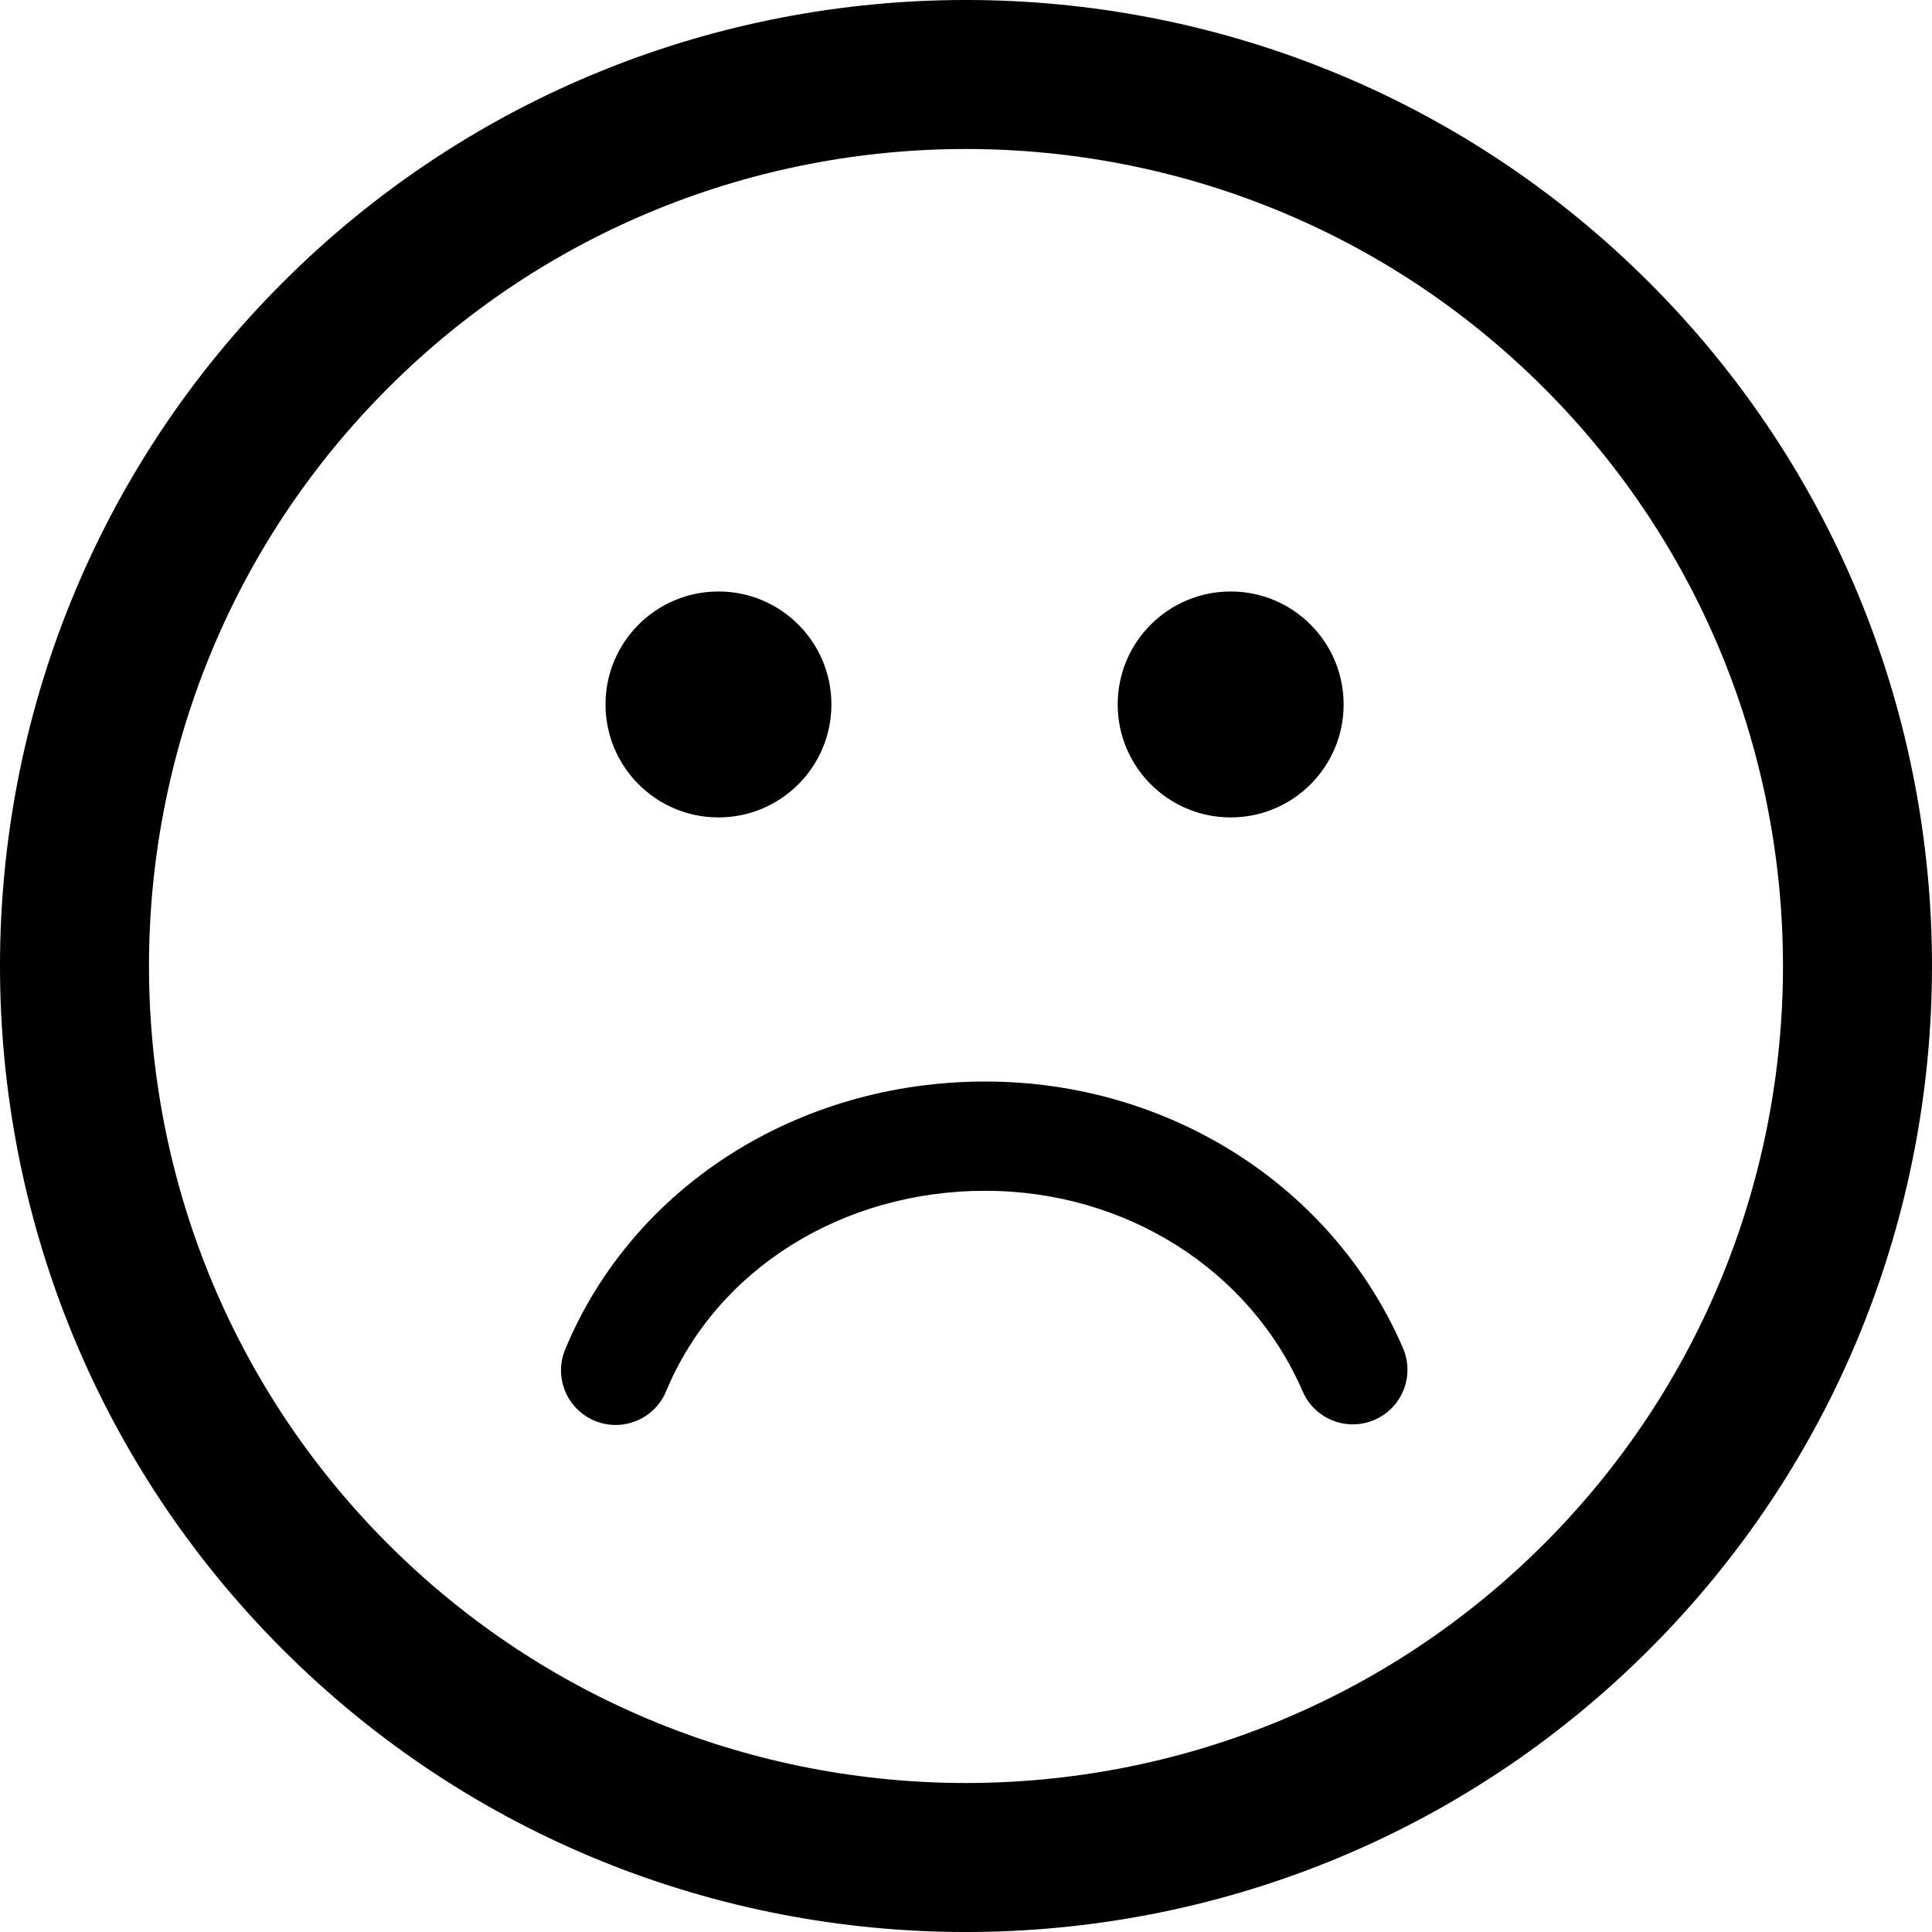
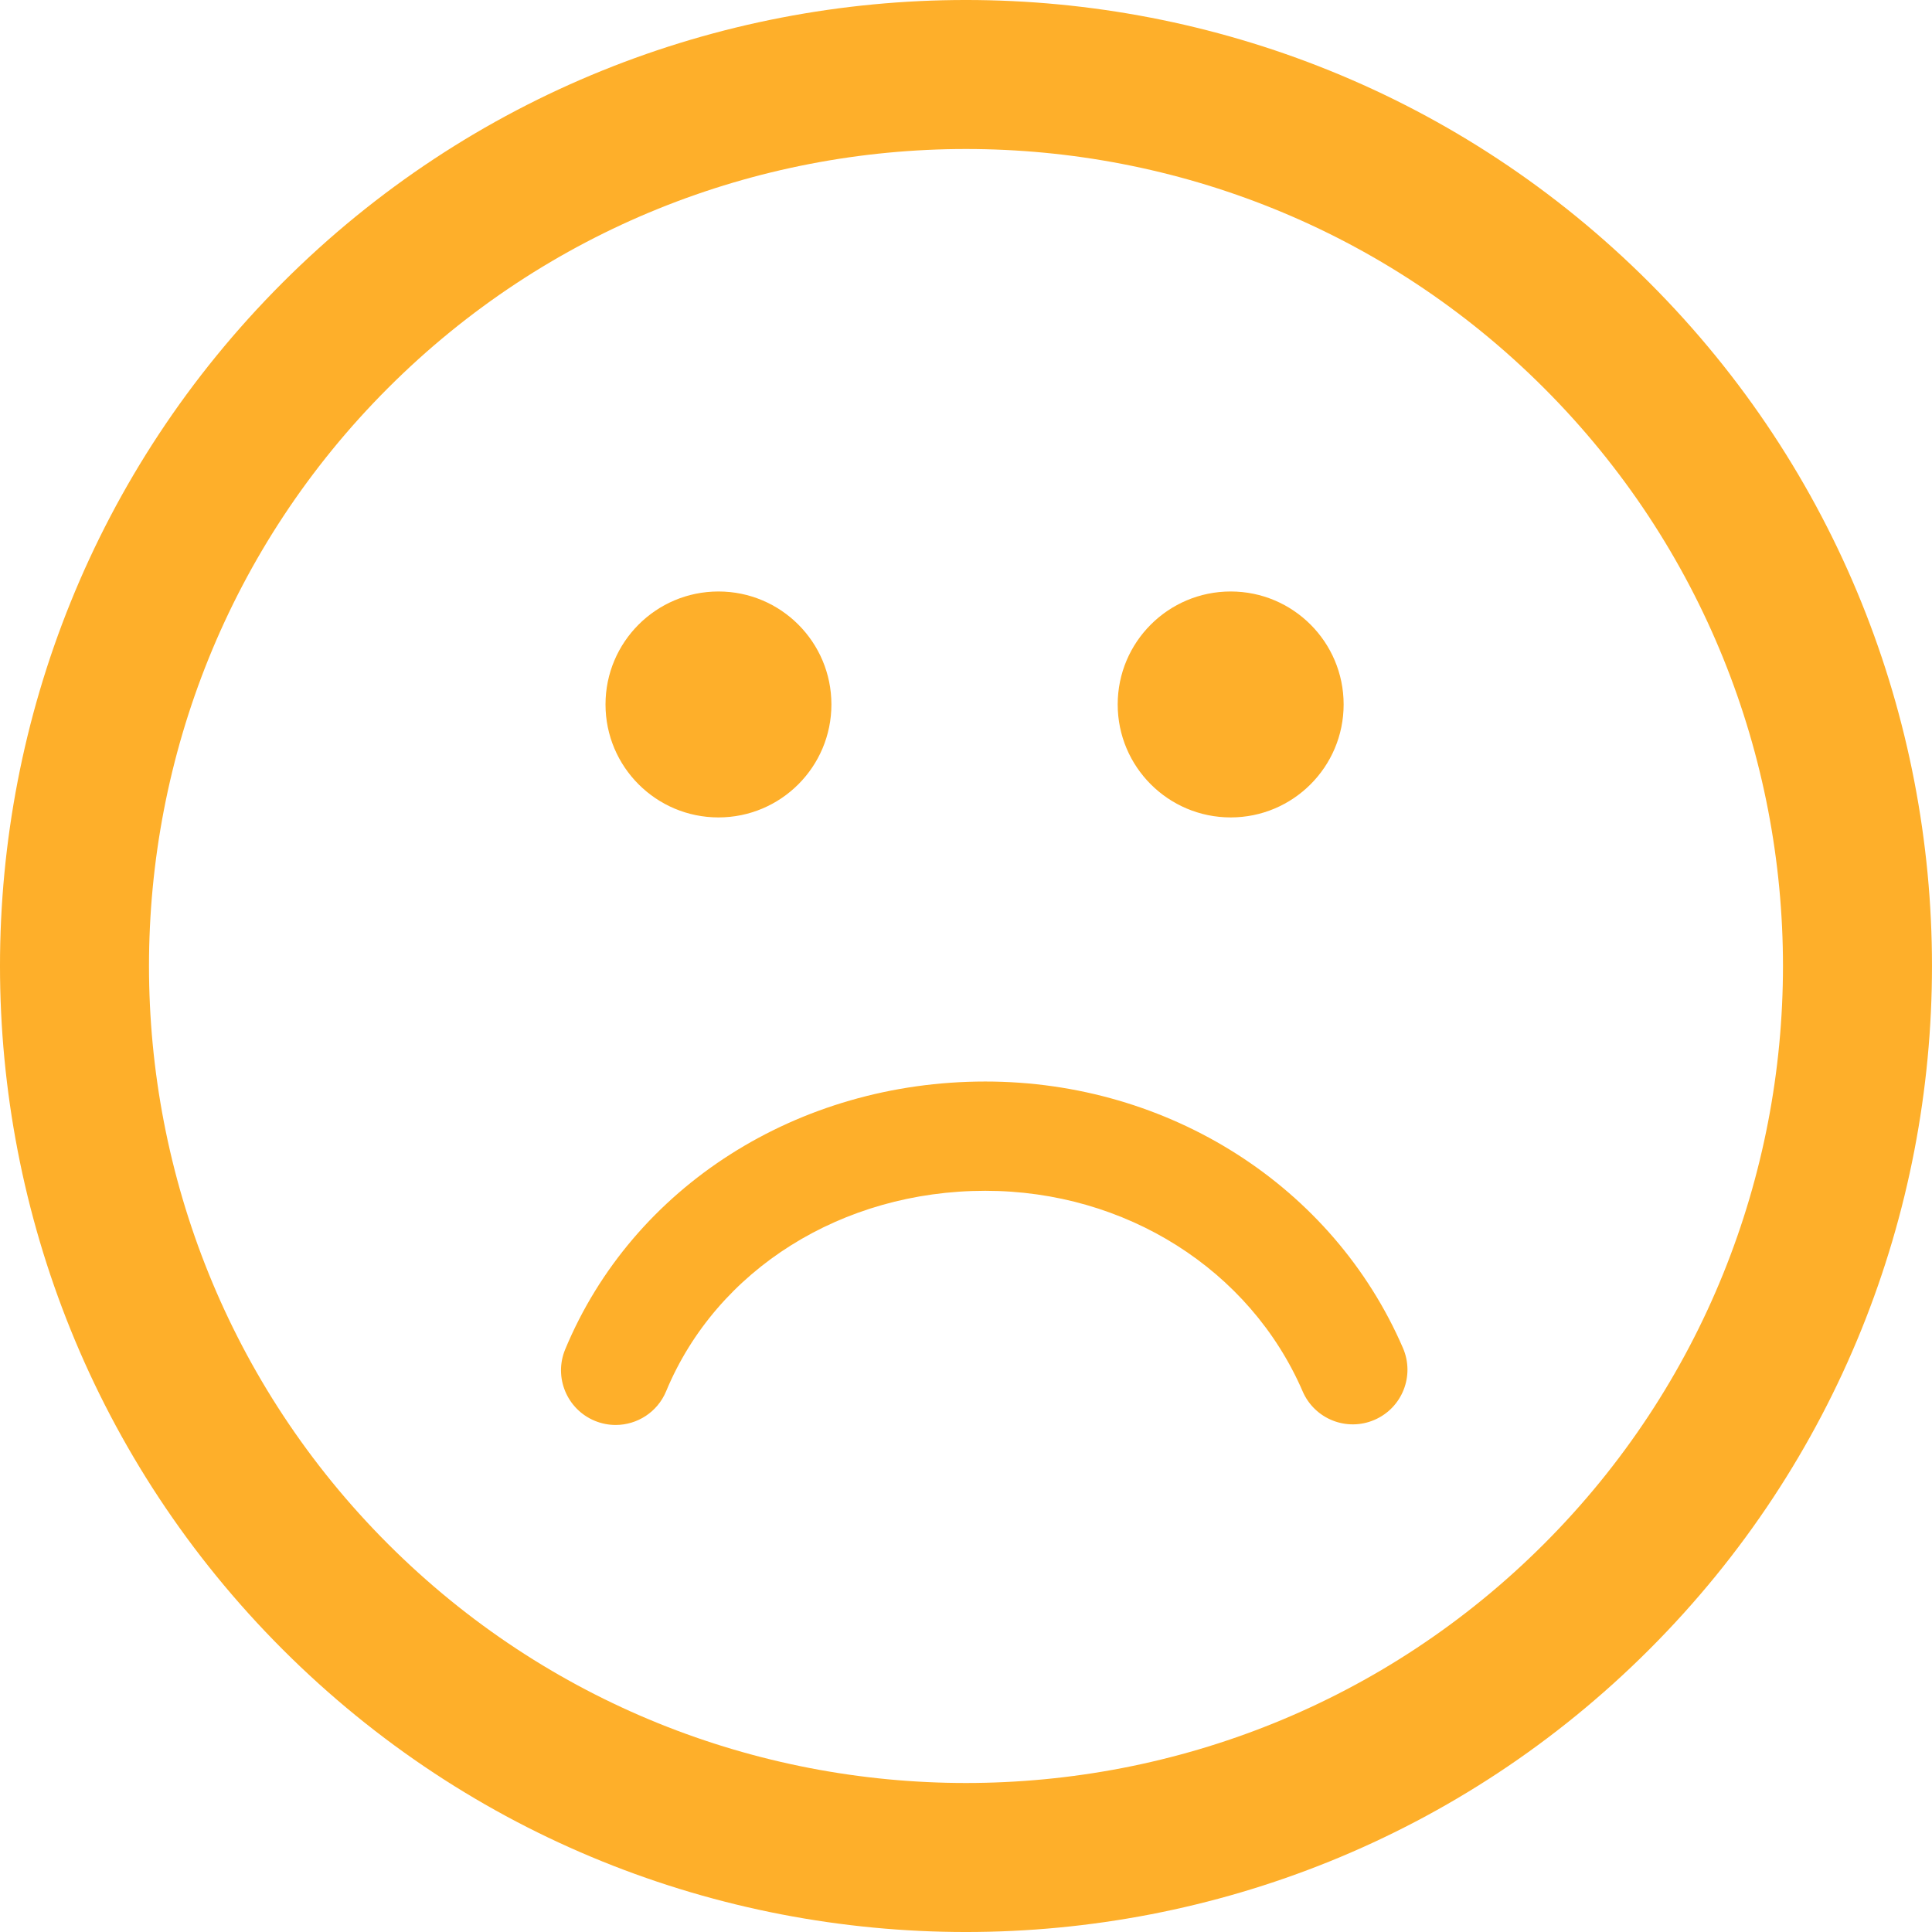
<svg xmlns="http://www.w3.org/2000/svg" version="1.1" id="Capa_1" x="0px" y="0px" width="106.059px" height="106.059px" viewBox="0 0 106.059 106.059" style="enable-background:new 0 0 106.059 106.059;" xml:space="preserve">
  <g>
-     <path style="fill:black;" d="M90.546,15.518C69.858-5.172,36.199-5.172,15.515,15.513C-5.173,36.198-5.171,69.858,15.517,90.547   c20.682,20.684,54.341,20.684,75.027-0.004C111.23,69.858,111.229,36.2,90.546,15.518z M84.757,84.758   c-17.494,17.494-45.96,17.496-63.455,0.002c-17.498-17.497-17.496-45.966,0-63.46C38.796,3.807,67.261,3.805,84.759,21.302   C102.253,38.796,102.251,67.265,84.757,84.758z M77.017,74.001c0.658,1.521-0.042,3.286-1.562,3.943   c-1.521,0.66-3.286-0.042-3.944-1.562c-2.893-6.689-9.73-11.012-17.421-11.012c-7.868,0-14.747,4.319-17.522,11.004   c-0.479,1.154-1.596,1.851-2.771,1.851c-0.384,0-0.773-0.074-1.15-0.23c-1.53-0.636-2.255-2.392-1.62-3.921   c3.71-8.932,12.764-14.703,23.063-14.703C64.174,59.371,73.174,65.113,77.017,74.001z M33.24,38.671   c0-3.424,2.777-6.201,6.201-6.201c3.423,0,6.2,2.776,6.2,6.201c0,3.426-2.777,6.202-6.2,6.202   C36.017,44.873,33.24,42.097,33.24,38.671z M61.357,38.671c0-3.424,2.779-6.201,6.203-6.201c3.423,0,6.2,2.776,6.2,6.201   c0,3.426-2.776,6.202-6.2,6.202S61.357,42.097,61.357,38.671z" />
+     <path style="fill:#feaf2a;" d="M90.546,15.518C69.858-5.172,36.199-5.172,15.515,15.513C-5.173,36.198-5.171,69.858,15.517,90.547   c20.682,20.684,54.341,20.684,75.027-0.004C111.23,69.858,111.229,36.2,90.546,15.518z M84.757,84.758   c-17.494,17.494-45.96,17.496-63.455,0.002c-17.498-17.497-17.496-45.966,0-63.46C38.796,3.807,67.261,3.805,84.759,21.302   C102.253,38.796,102.251,67.265,84.757,84.758z M77.017,74.001c0.658,1.521-0.042,3.286-1.562,3.943   c-1.521,0.66-3.286-0.042-3.944-1.562c-2.893-6.689-9.73-11.012-17.421-11.012c-7.868,0-14.747,4.319-17.522,11.004   c-0.479,1.154-1.596,1.851-2.771,1.851c-0.384,0-0.773-0.074-1.15-0.23c-1.53-0.636-2.255-2.392-1.62-3.921   c3.71-8.932,12.764-14.703,23.063-14.703C64.174,59.371,73.174,65.113,77.017,74.001z M33.24,38.671   c0-3.424,2.777-6.201,6.201-6.201c3.423,0,6.2,2.776,6.2,6.201c0,3.426-2.777,6.202-6.2,6.202   C36.017,44.873,33.24,42.097,33.24,38.671z M61.357,38.671c0-3.424,2.779-6.201,6.203-6.201c3.423,0,6.2,2.776,6.2,6.201   c0,3.426-2.776,6.202-6.2,6.202S61.357,42.097,61.357,38.671z" />
  </g>
</svg>
